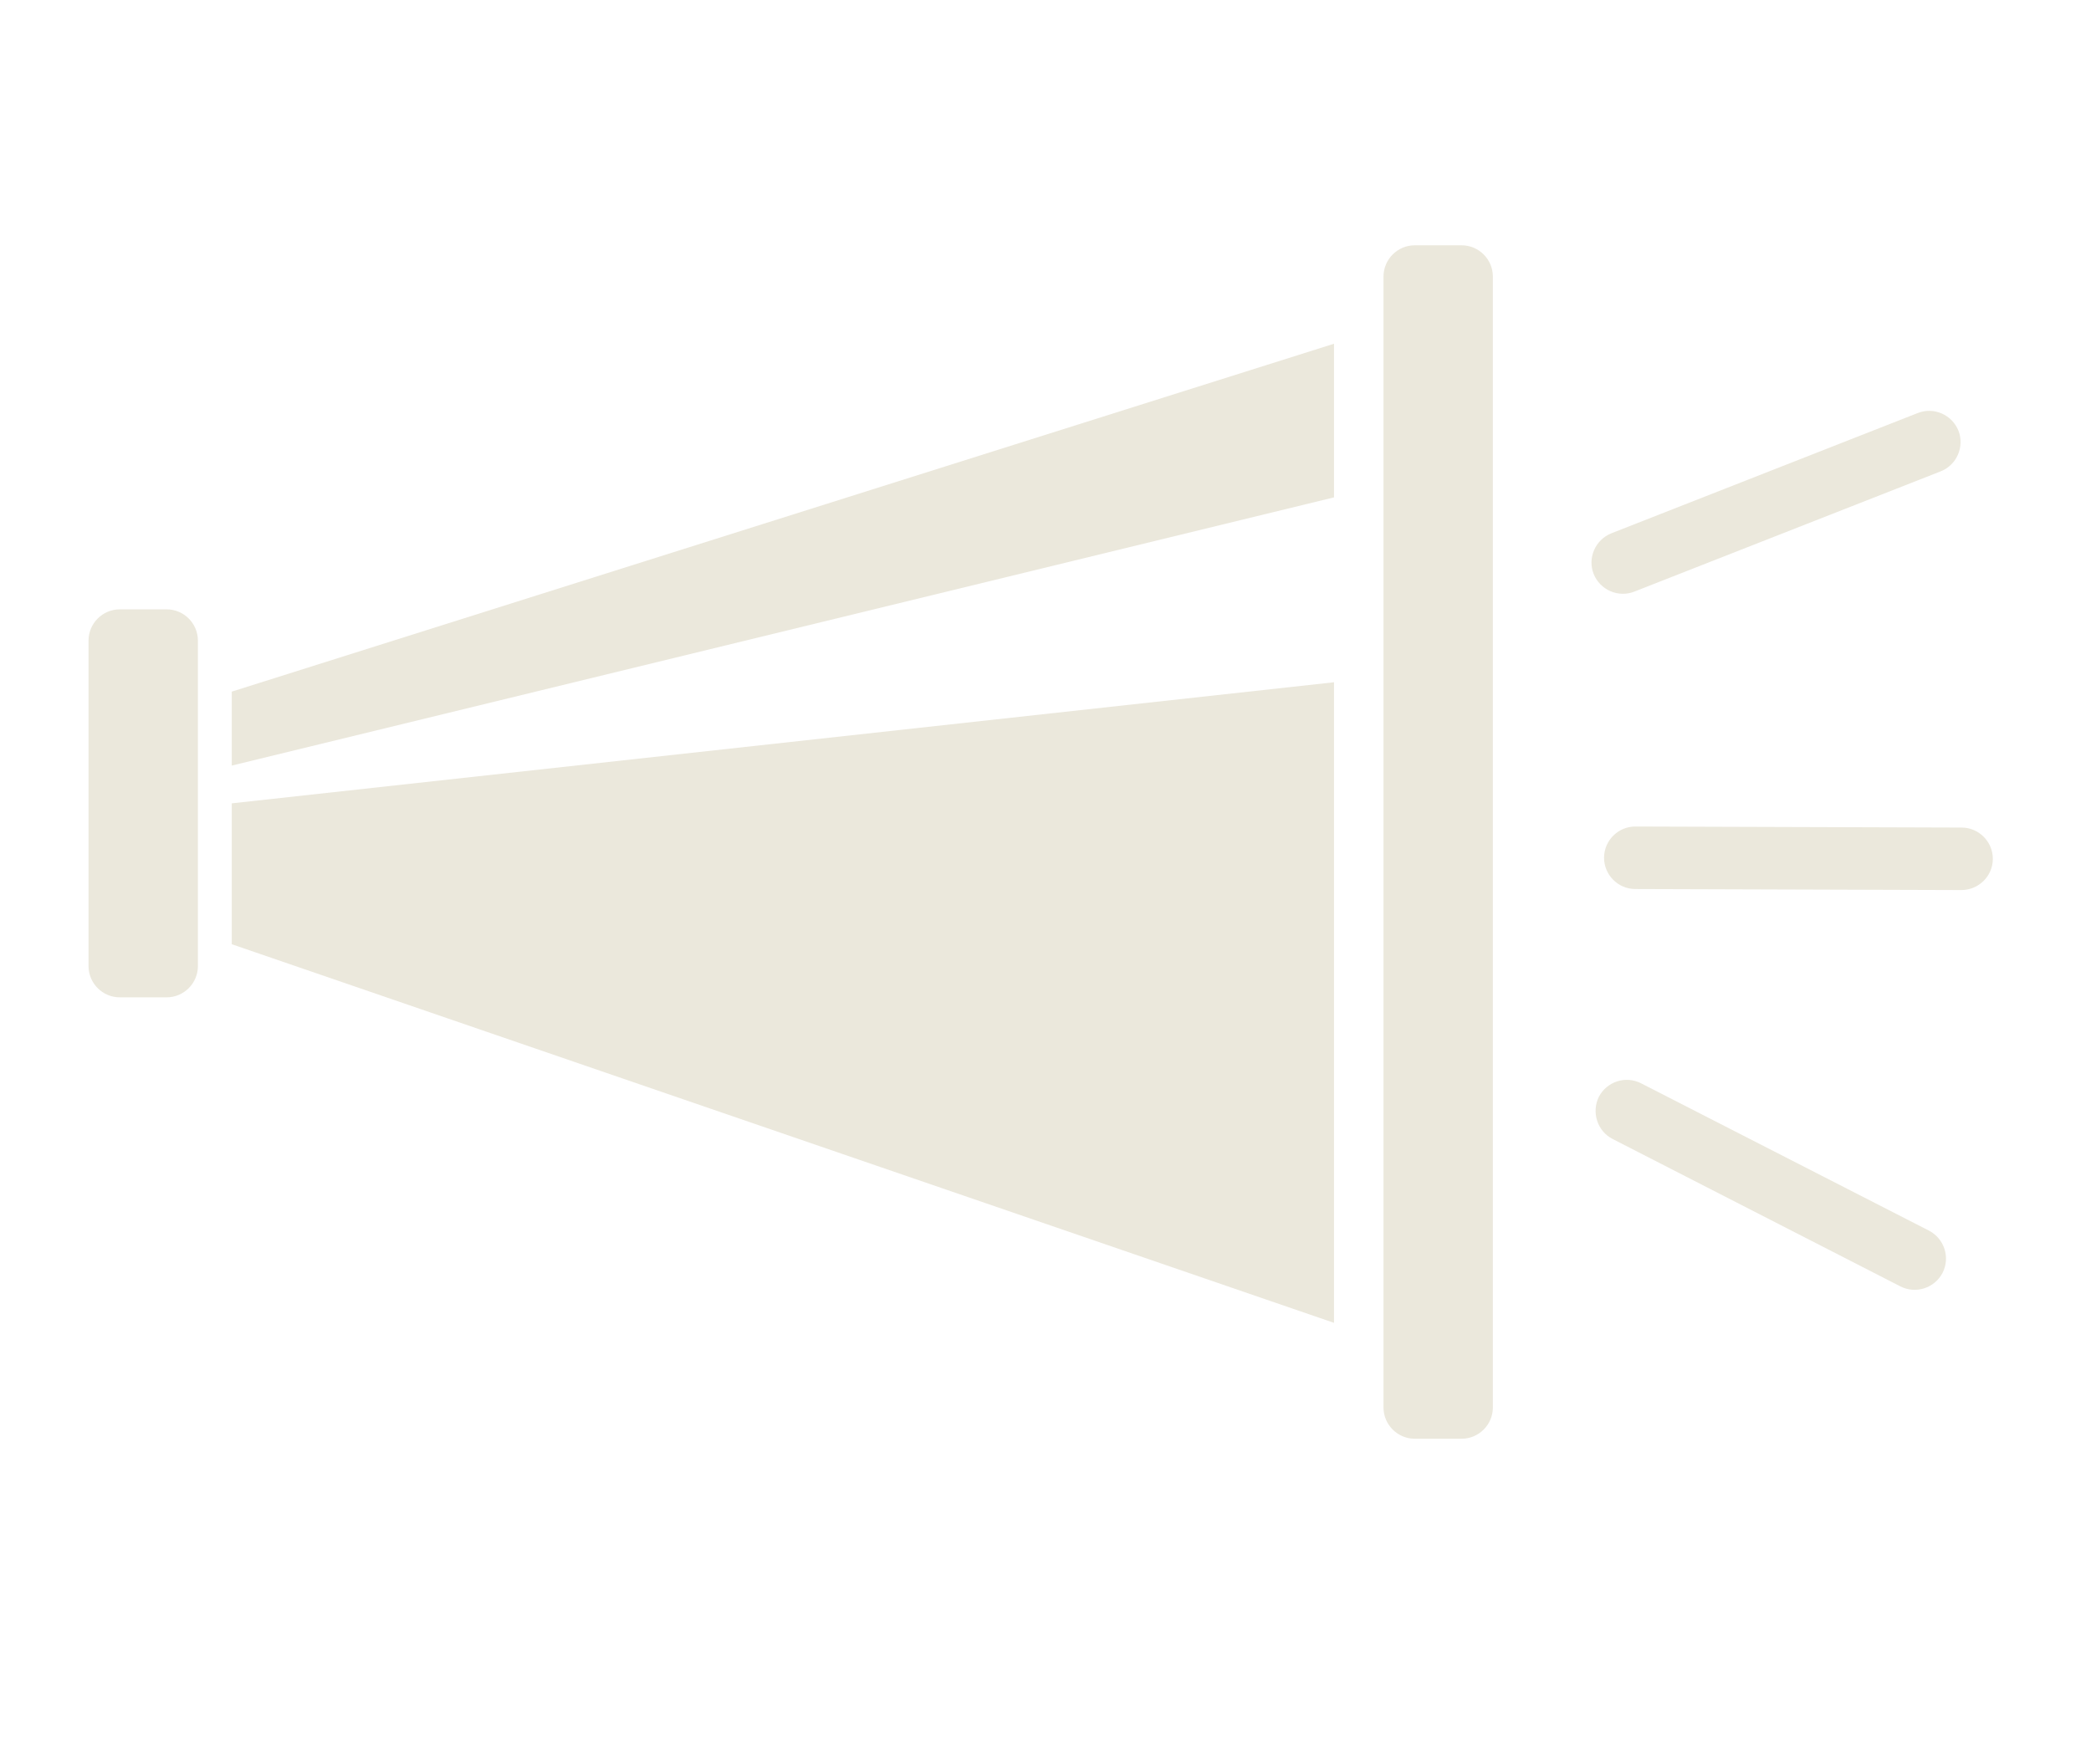
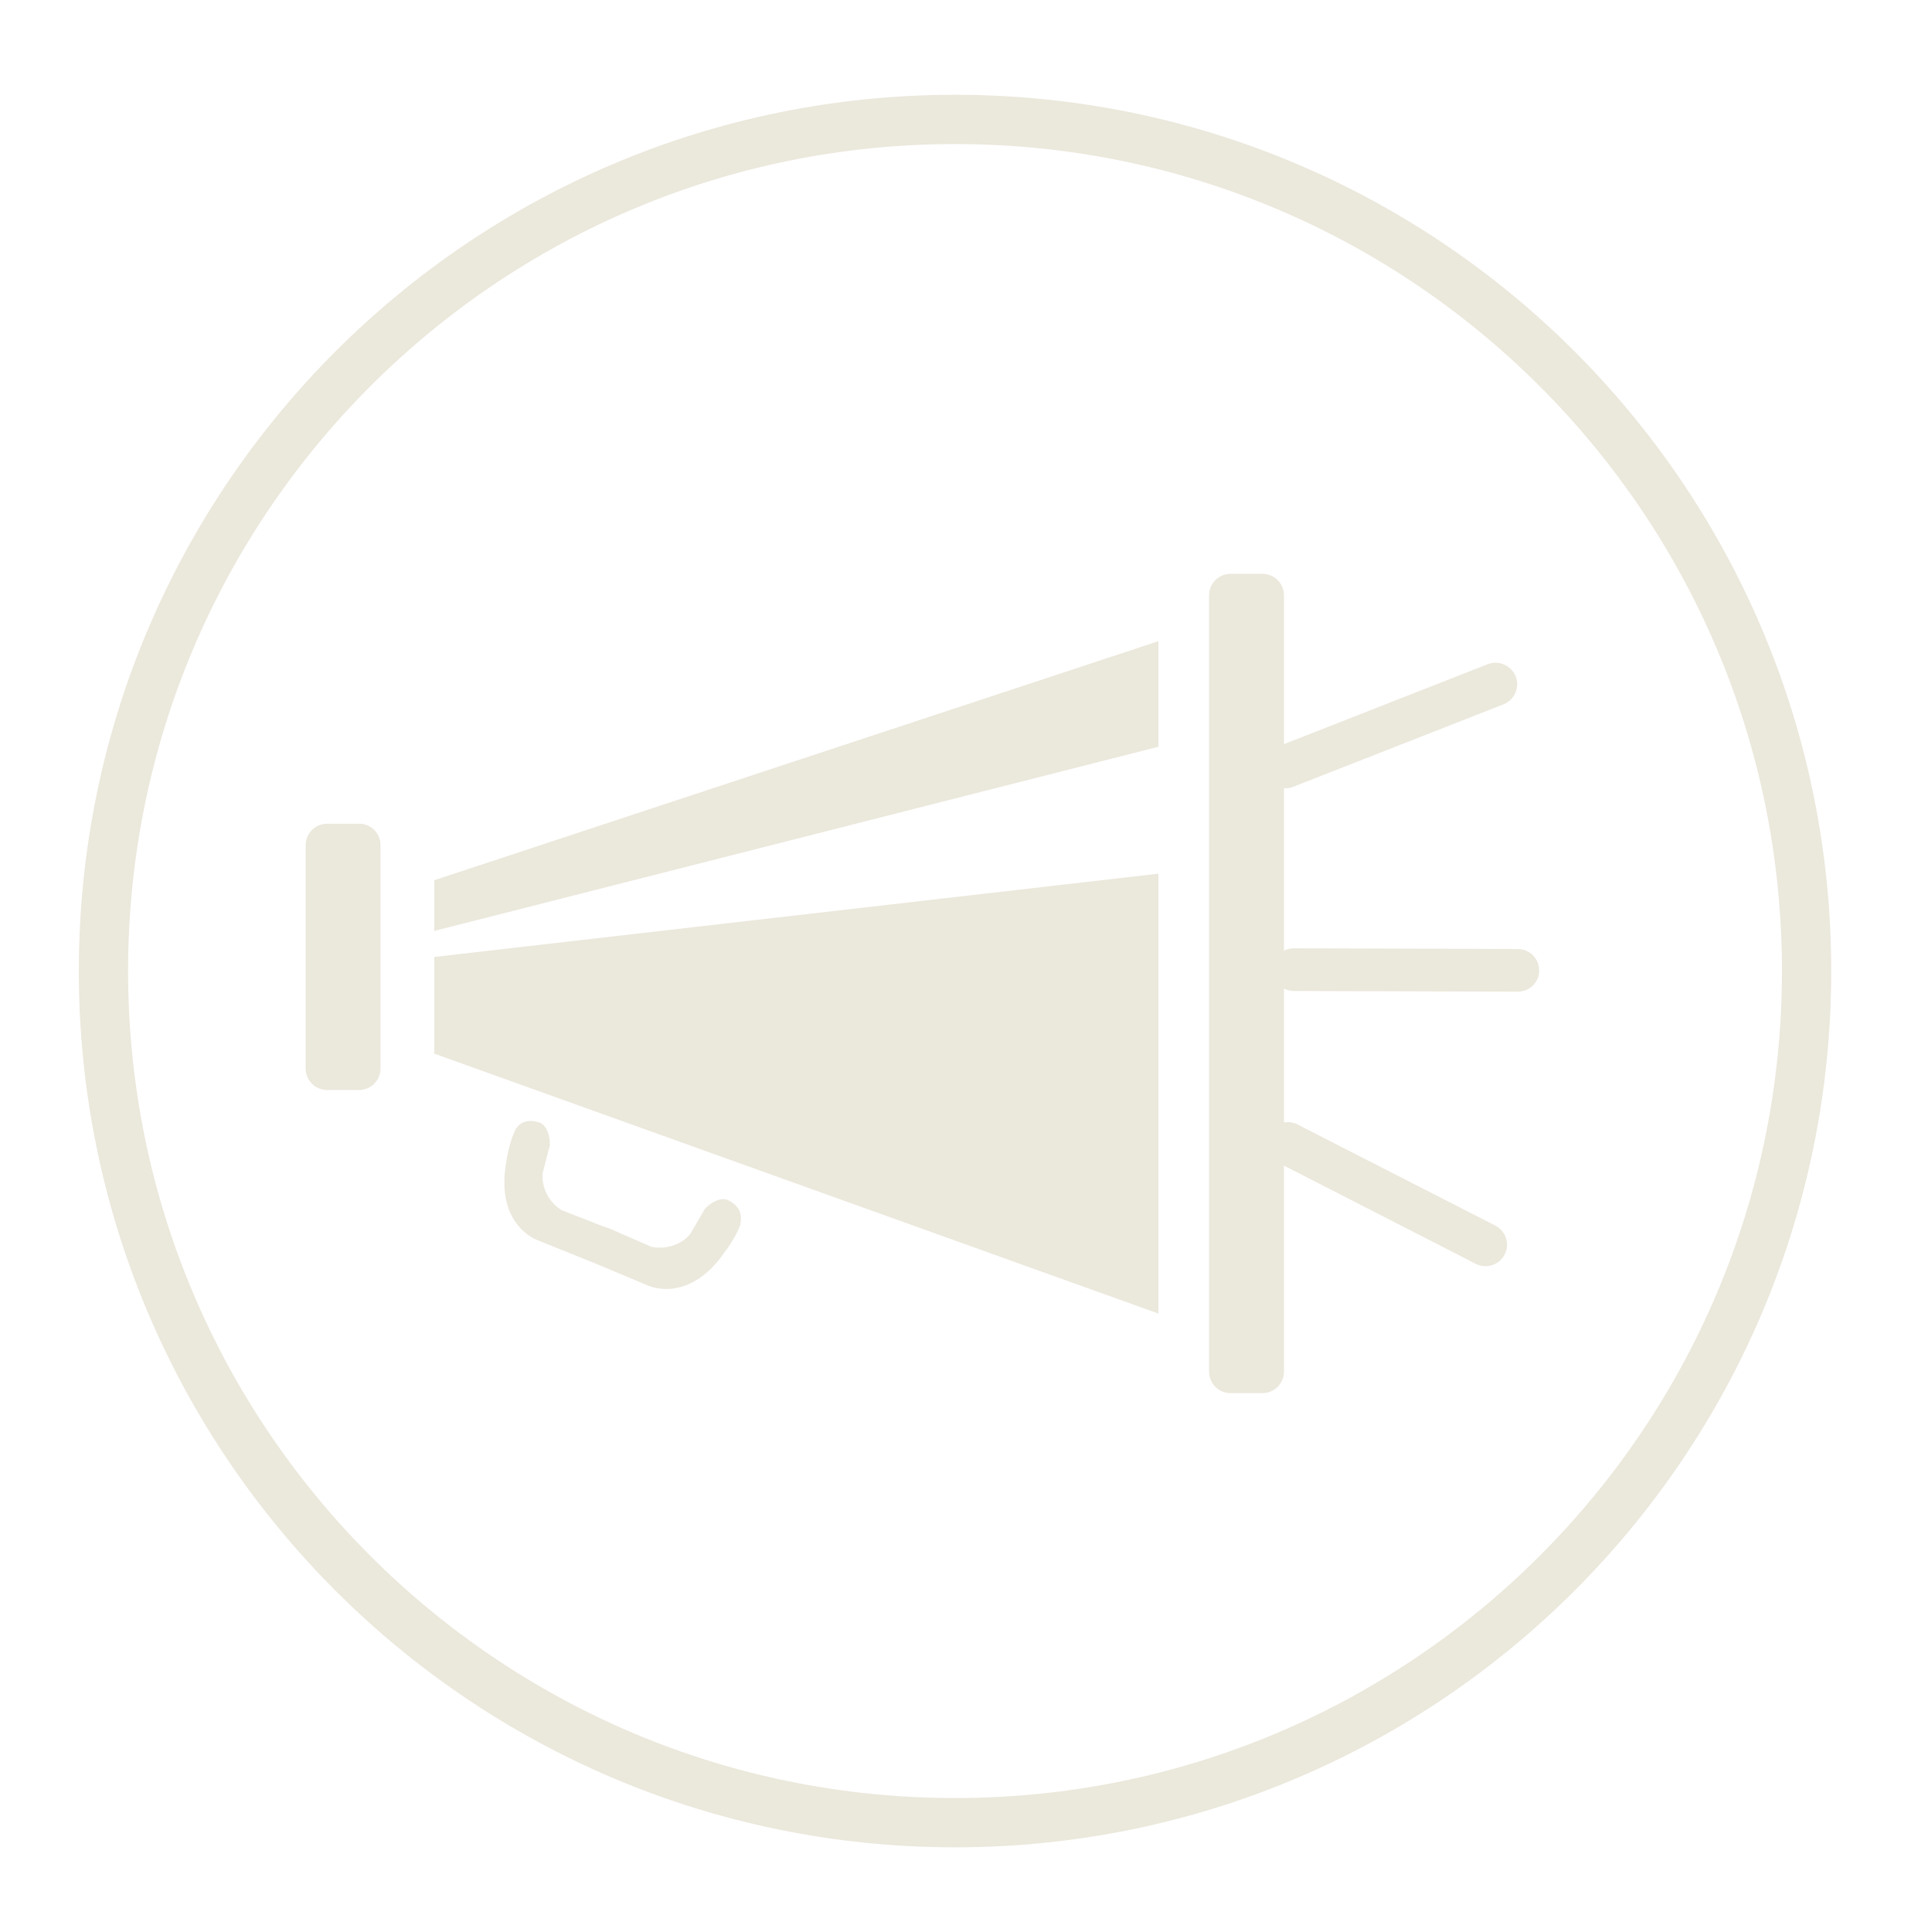
- <svg xmlns="http://www.w3.org/2000/svg" version="1.1" id="Layer_1" x="0px" y="0px" viewBox="195 75 803 677.1" enable-background="new 195 75 803 677.1" xml:space="preserve">
-   <path fill="#EBE8DC" d="M259,458h-18c-6.6,0-12-5.4-12-12V321c0-6.6,5.4-12,12-12h18c6.6,0,12,5.4,12,12v125  C271,452.6,265.6,458,259,458z" />
-   <path fill="#EBE8DC" d="M756.3,627.5h-18c-6.6,0-12-5.4-12-12V181.2c0-6.6,5.4-12,12-12h18c6.6,0,12,5.4,12,12v434.3  C768.3,622.1,762.9,627.5,756.3,627.5z" />
+ <svg xmlns="http://www.w3.org/2000/svg" version="1.1" id="Layer_1" x="0px" y="0px" viewBox="137.1 57.6 814.5 823.5" enable-background="new 137.1 57.6 814.5 823.5" xml:space="preserve">
+   <path fill="#EBE8DC" d="M290.2,522.2h-13.7c-5,0-9.1-4.1-9.1-9.1v-95.3c0-5,4.1-9.1,9.1-9.1h13.7c5,0,9.1,4.1,9.1,9.1v95.3  C299.3,518.1,295.2,522.2,290.2,522.2z" />
+   <path fill="#EBE8DC" d="M675.3,651.4h-13.7c-5,0-9.1-4.1-9.1-9.1v-331c0-5,4.1-9.1,9.1-9.1h13.7c5,0,9.1,4.1,9.1,9.1v331  C684.4,647.3,680.3,651.4,675.3,651.4z" />
  <g>
-     <polygon fill="#EBE8DC" points="284,437.6 707.3,583 707.3,337 284,383.5  " />
-     <polygon fill="#EBE8DC" points="284,340.6 284,369 707.3,266 707.3,207  " />
+     <polygon fill="#EBE8DC" points="322.2,506.7 630.9,617.5 630.9,430 322.2,465.5  " />
+     <polygon fill="#EBE8DC" points="322.2,432.8 322.2,454.4 630.9,375.9 630.9,330.9  " />
  </g>
-   <path fill="#EBE8DC" d="M940.3,256l-117.7,46.2c-6.1,2.4-13.1-0.6-15.6-6.8v0c-2.4-6.1,0.6-13.1,6.8-15.6l117.7-46.2  c6.1-2.4,13.1,0.6,15.6,6.8v0C949.5,246.6,946.4,253.6,940.3,256z" />
-   <path fill="#EBE8DC" d="M814.3,512.4L924.8,569c5.9,3,13.1,0.7,16.2-5.2l0,0c3-5.9,0.7-13.1-5.2-16.2L825.2,491  c-5.9-3-13.1-0.7-16.2,5.2v0C806.1,502.1,808.4,509.4,814.3,512.4z" />
-   <path fill="#EBE8DC" d="M948.2,416.8L823,416.4c-6.6,0-12-5.4-12-12v0c0-6.6,5.4-12,12-12l125.3,0.4c6.6,0,12,5.4,12,12v0  C960.3,411.5,954.8,416.8,948.2,416.8z" />
+   <path fill="#EBE8DC" d="M778,357.8L688.3,393c-4.6,1.8-10-0.5-11.9-5.2l0,0c-1.8-4.6,0.5-10,5.2-11.9l89.7-35.2  c4.6-1.8,10,0.5,11.9,5.2l0,0C785,350.6,782.7,356,778,357.8z" />
+   <path fill="#EBE8DC" d="M682,553.2l84.2,43.1c4.5,2.3,10,0.5,12.3-4l0,0c2.3-4.5,0.5-10-4-12.3l-84.3-43.1c-4.5-2.3-10-0.5-12.3,4  l0,0C675.7,545.3,677.5,550.9,682,553.2z" />
+   <path fill="#EBE8DC" d="M784,480.3l-95.4-0.3c-5,0-9.1-4.1-9.1-9.1l0,0c0-5,4.1-9.1,9.1-9.1l95.5,0.3c5,0,9.1,4.1,9.1,9.1l0,0  C793.3,476.3,789.1,480.3,784,480.3z" />
+   <path fill="#EBE8DC" d="M447.7,569.3c0,0-3.9-2.6-10.1,3.5l-6.2,10.7c0,0-5.5,7.5-16.5,5.6l-18.1-7.9l0,0l-0.9-0.3l-1.3-0.5v0.1  l-18.4-7.2c-9.1-6.3-7.8-15.6-7.8-15.6l3.1-12c-0.1-8.8-4.7-9.7-4.7-9.7c-8.2-2.6-10.4,4-10.4,4c-2.4,5.3-3.6,13-3.7,14.3  c0-0.3,0.1-0.8,0.2-1.4l-0.1,0.4c-0.1,0.7-0.2,1.4-0.3,2.3c-3.2,24.8,13.7,30.6,13.7,30.6l24.1,9.7l22.9,9.6c0,0,16,7.8,31.2-12  l2.1-2.9c0.1-0.1,0.1-0.2,0.2-0.2c0.1-0.2,0.2-0.4,0.5-0.7c1.8-2.6,4.2-6.5,5.5-10.1C452.3,579.5,455.3,573.2,447.7,569.3z" />
+   <circle fill="none" stroke="#EBE8DC" stroke-width="21" stroke-miterlimit="10" cx="544.2" cy="471.5" r="363" />
</svg>
